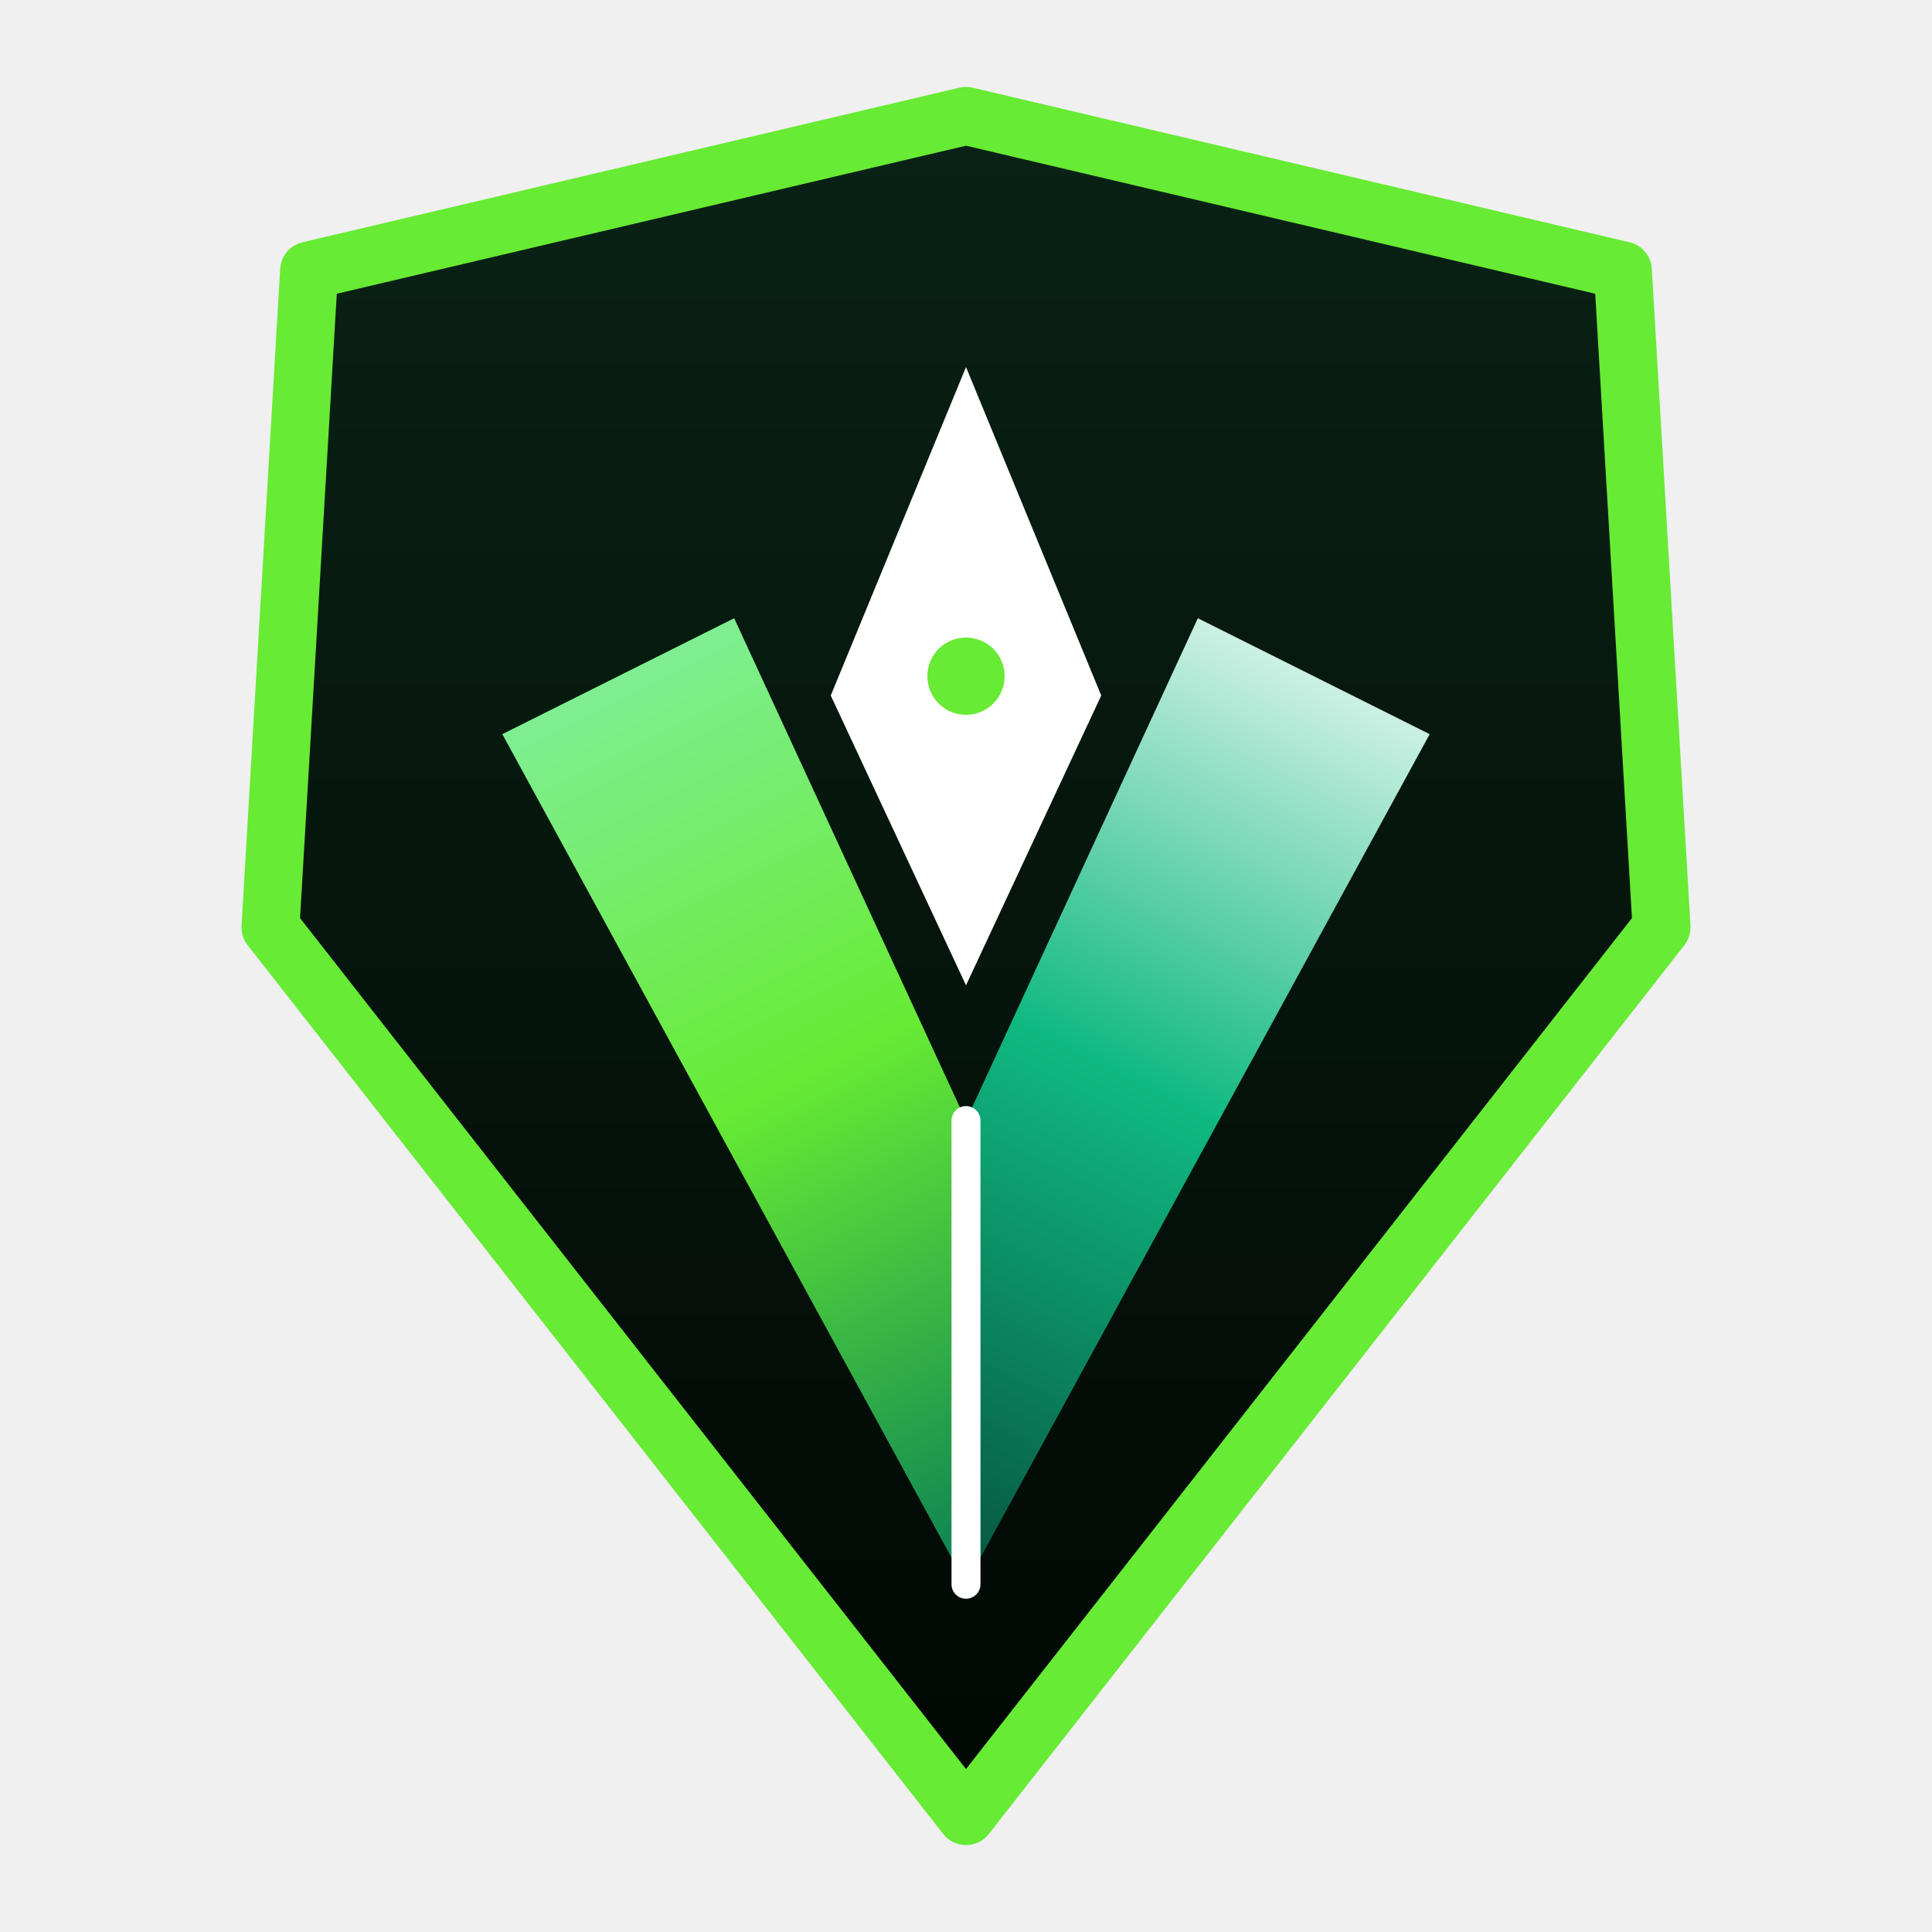
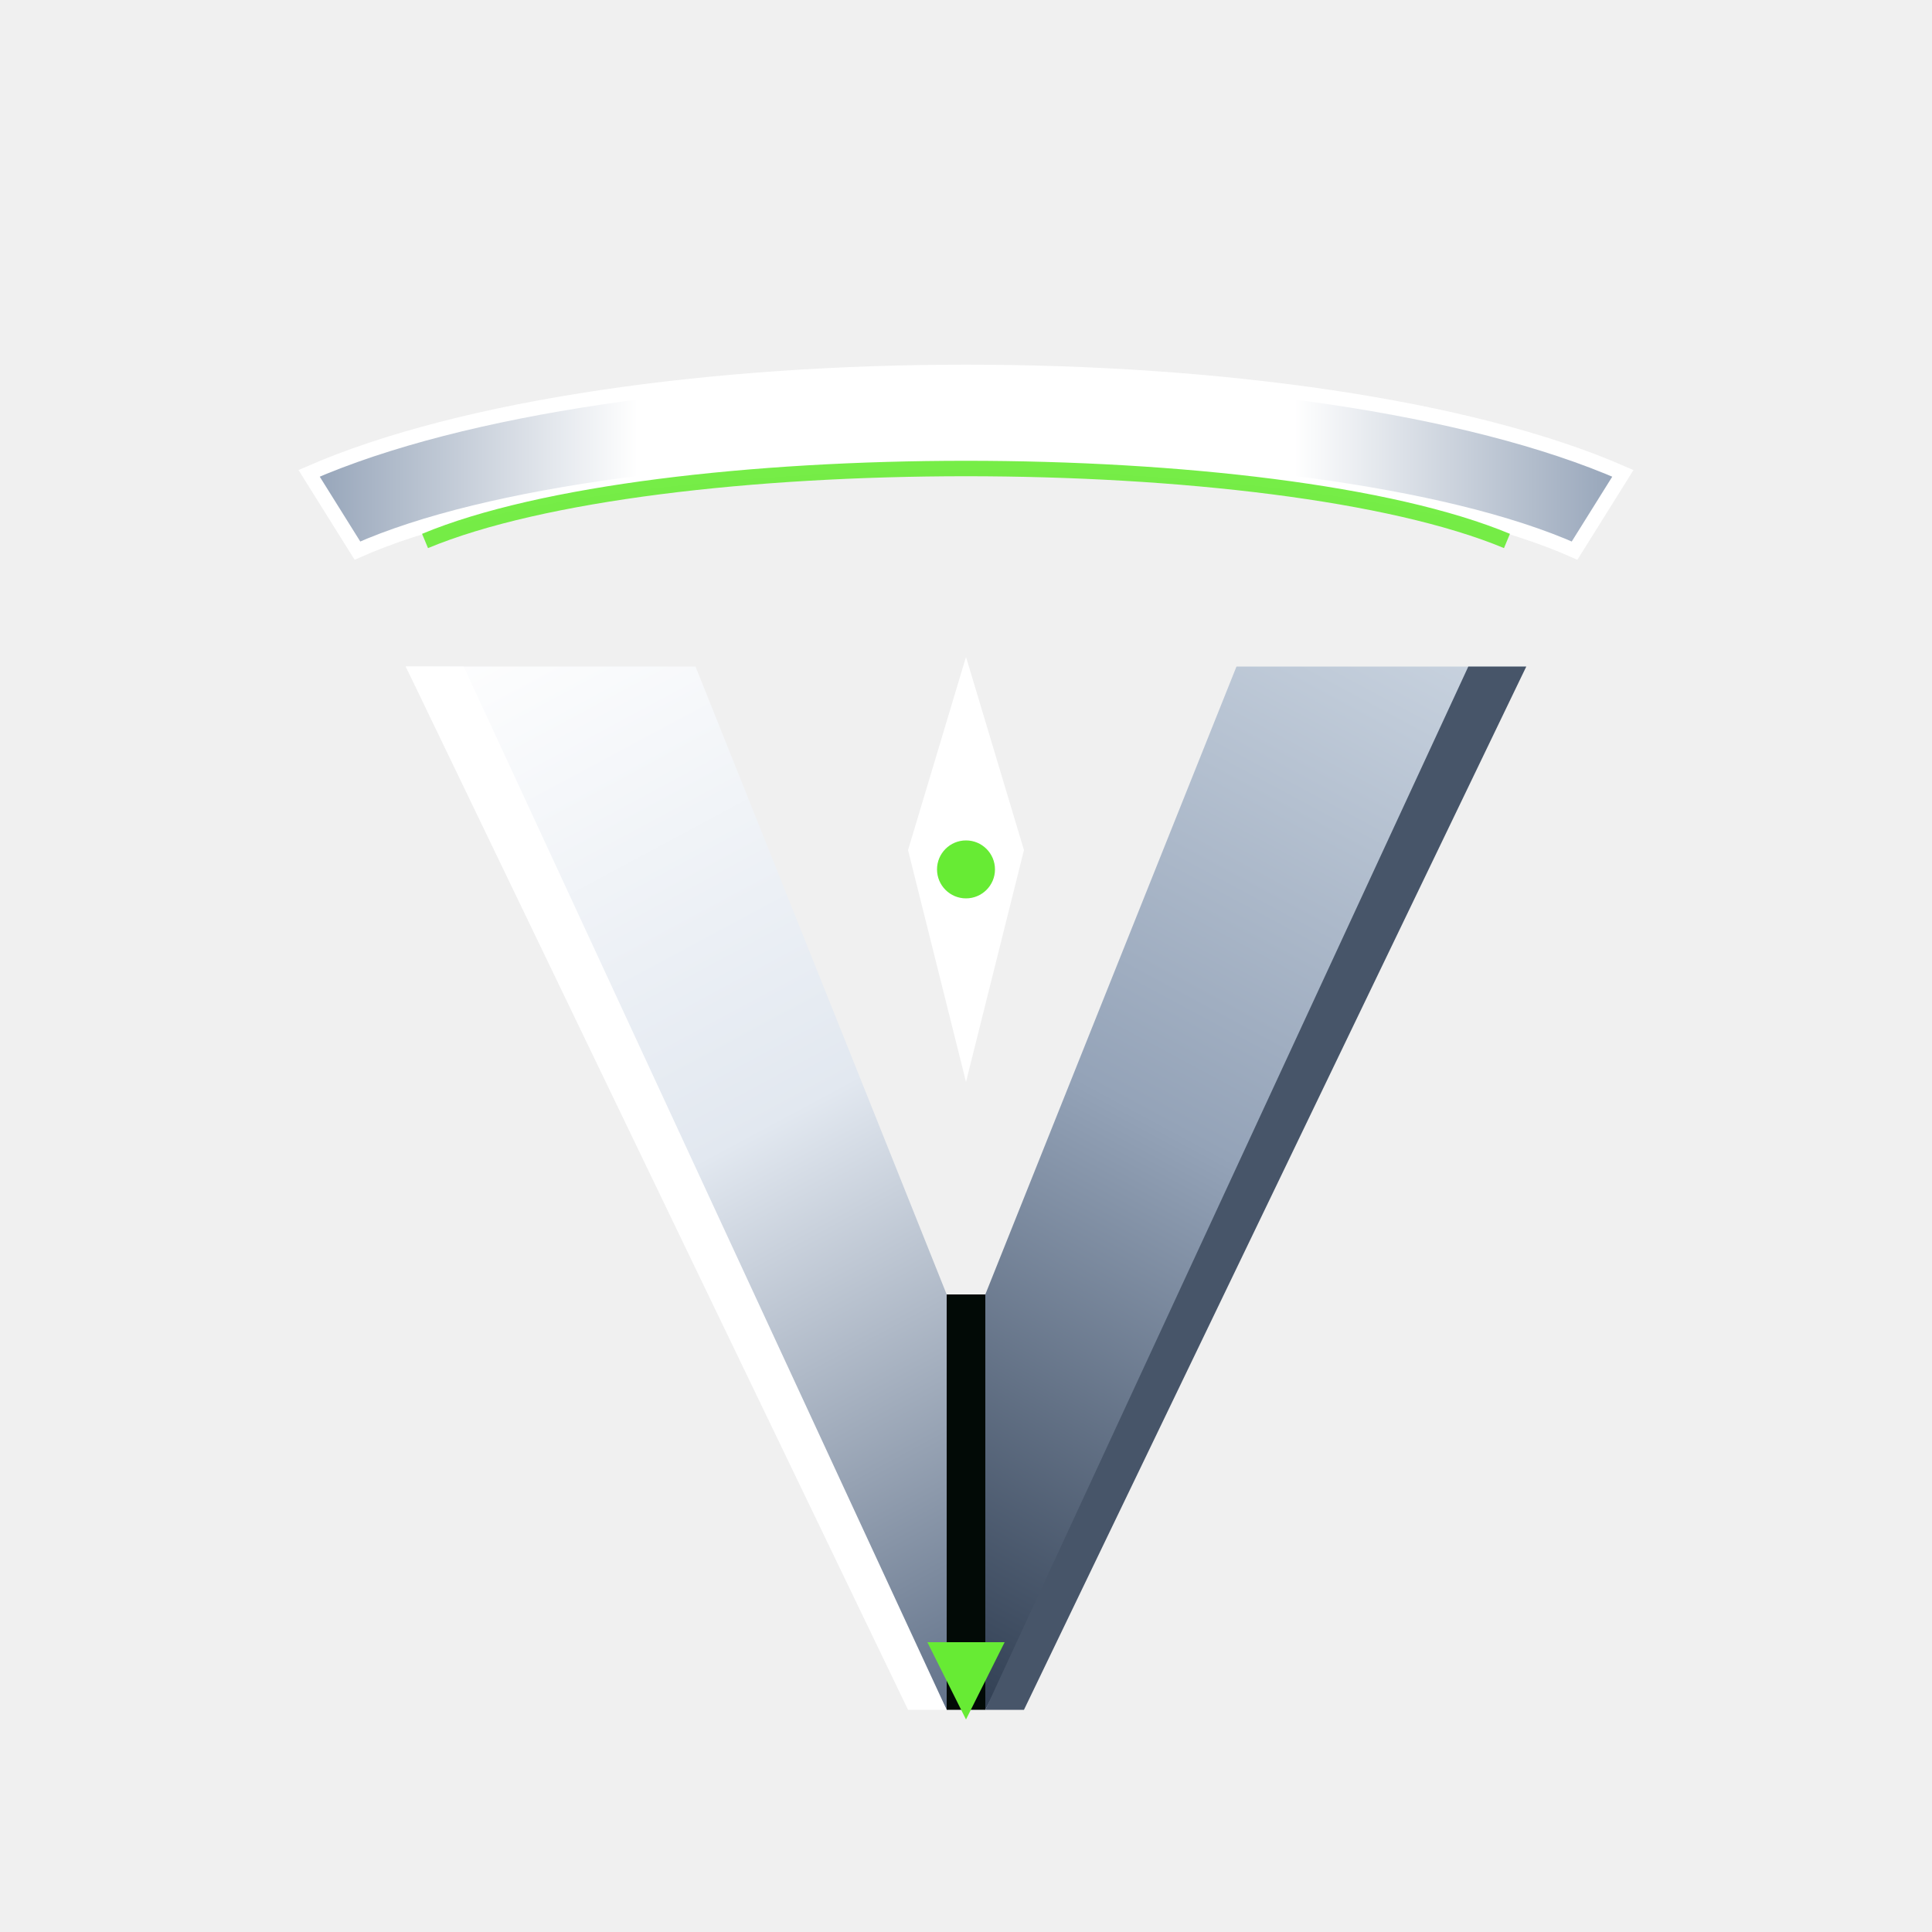
<svg xmlns="http://www.w3.org/2000/svg" viewBox="0 0 100 100" fill="none">
  <defs>
-     <linearGradient id="shieldBg" x1="50" y1="4" x2="50" y2="96" gradientUnits="userSpaceOnUse">
-       <stop offset="0%" stop-color="#0a2316" />
-       <stop offset="100%" stop-color="#010703" />
+     <linearGradient id="favWingGrad" x1="16" y1="20" x2="84" y2="20" gradientUnits="userSpaceOnUse">
+       <stop offset="0%" stop-color="#94a3b8" />
+       <stop offset="25%" stop-color="#ffffff" />
+       <stop offset="50%" stop-color="#ffffff" />
+       <stop offset="75%" stop-color="#ffffff" />
+       <stop offset="100%" stop-color="#94a3b8" />
    </linearGradient>
-     <linearGradient id="leftWing" x1="24" y1="32" x2="50" y2="84" gradientUnits="userSpaceOnUse">
-       <stop offset="0%" stop-color="#86efac" />
-       <stop offset="50%" stop-color="#67eb34" />
-       <stop offset="100%" stop-color="#047857" />
+     <linearGradient id="favBladeLeft" x1="20" y1="34" x2="49" y2="88" gradientUnits="userSpaceOnUse">
+       <stop offset="0%" stop-color="#ffffff" />
+       <stop offset="50%" stop-color="#e2e8f0" />
+       <stop offset="100%" stop-color="#64748b" />
    </linearGradient>
-     <linearGradient id="rightWing" x1="76" y1="32" x2="50" y2="84" gradientUnits="userSpaceOnUse">
-       <stop offset="0%" stop-color="#ffffff" />
-       <stop offset="50%" stop-color="#10b981" />
-       <stop offset="100%" stop-color="#064e3b" />
+     <linearGradient id="favBladeRight" x1="80" y1="34" x2="51" y2="88" gradientUnits="userSpaceOnUse">
+       <stop offset="0%" stop-color="#cbd5e1" />
+       <stop offset="50%" stop-color="#94a3b8" />
+       <stop offset="100%" stop-color="#334155" />
    </linearGradient>
  </defs>
-   <polygon points="50,6 84,14 86,48 50,94 14,48 16,14" fill="url(#shieldBg)" stroke="#67eb34" stroke-width="3" stroke-linejoin="round" />
-   <path d="M50 82 L26 38 L38 32 L50 58 Z" fill="url(#leftWing)" />
-   <path d="M50 82 L74 38 L62 32 L50 58 Z" fill="url(#rightWing)" />
-   <line x1="50" y1="58" x2="50" y2="82" stroke="#ffffff" stroke-width="1.5" stroke-linecap="round" />
-   <polygon points="50,19 57,36 50,51 43,36" fill="#ffffff" />
-   <circle cx="50" cy="35" r="2" fill="#67eb34" />
+   <path d="M 16 24.5 C 32 17.5 68 17.5 84 24.5 L 81.5 28.5 C 68 22.5 32 22.5 18.5 28.5 Z" fill="url(#favWingGrad)" stroke="#ffffff" stroke-width="0.75" />
+   <path d="M 22 28 C 34 23 66 23 78 28" stroke="#67eb34" stroke-width="0.8" stroke-opacity="0.9" />
+   <polygon points="21,34.5 36,34.5 49,67 49,88.5" fill="url(#favBladeLeft)" />
+   <polygon points="21,34.5 24,34.5 49,88.5 47,88.5" fill="#ffffff" />
+   <polygon points="79,34.5 64,34.5 51,67 51,88.5" fill="url(#favBladeRight)" />
+   <polygon points="79,34.5 76,34.5 51,88.5 53,88.5" fill="#475569" />
+   <line x1="50" y1="67" x2="50" y2="88.5" stroke="#020a06" stroke-width="2" />
+   <polygon points="50,34 53,44 50,56 47,44" fill="#ffffff" />
+   <circle cx="50" cy="45" r="1.5" fill="#67eb34" />
+   <polygon points="50,89 48,85 52,85" fill="#67eb34" />
</svg>
